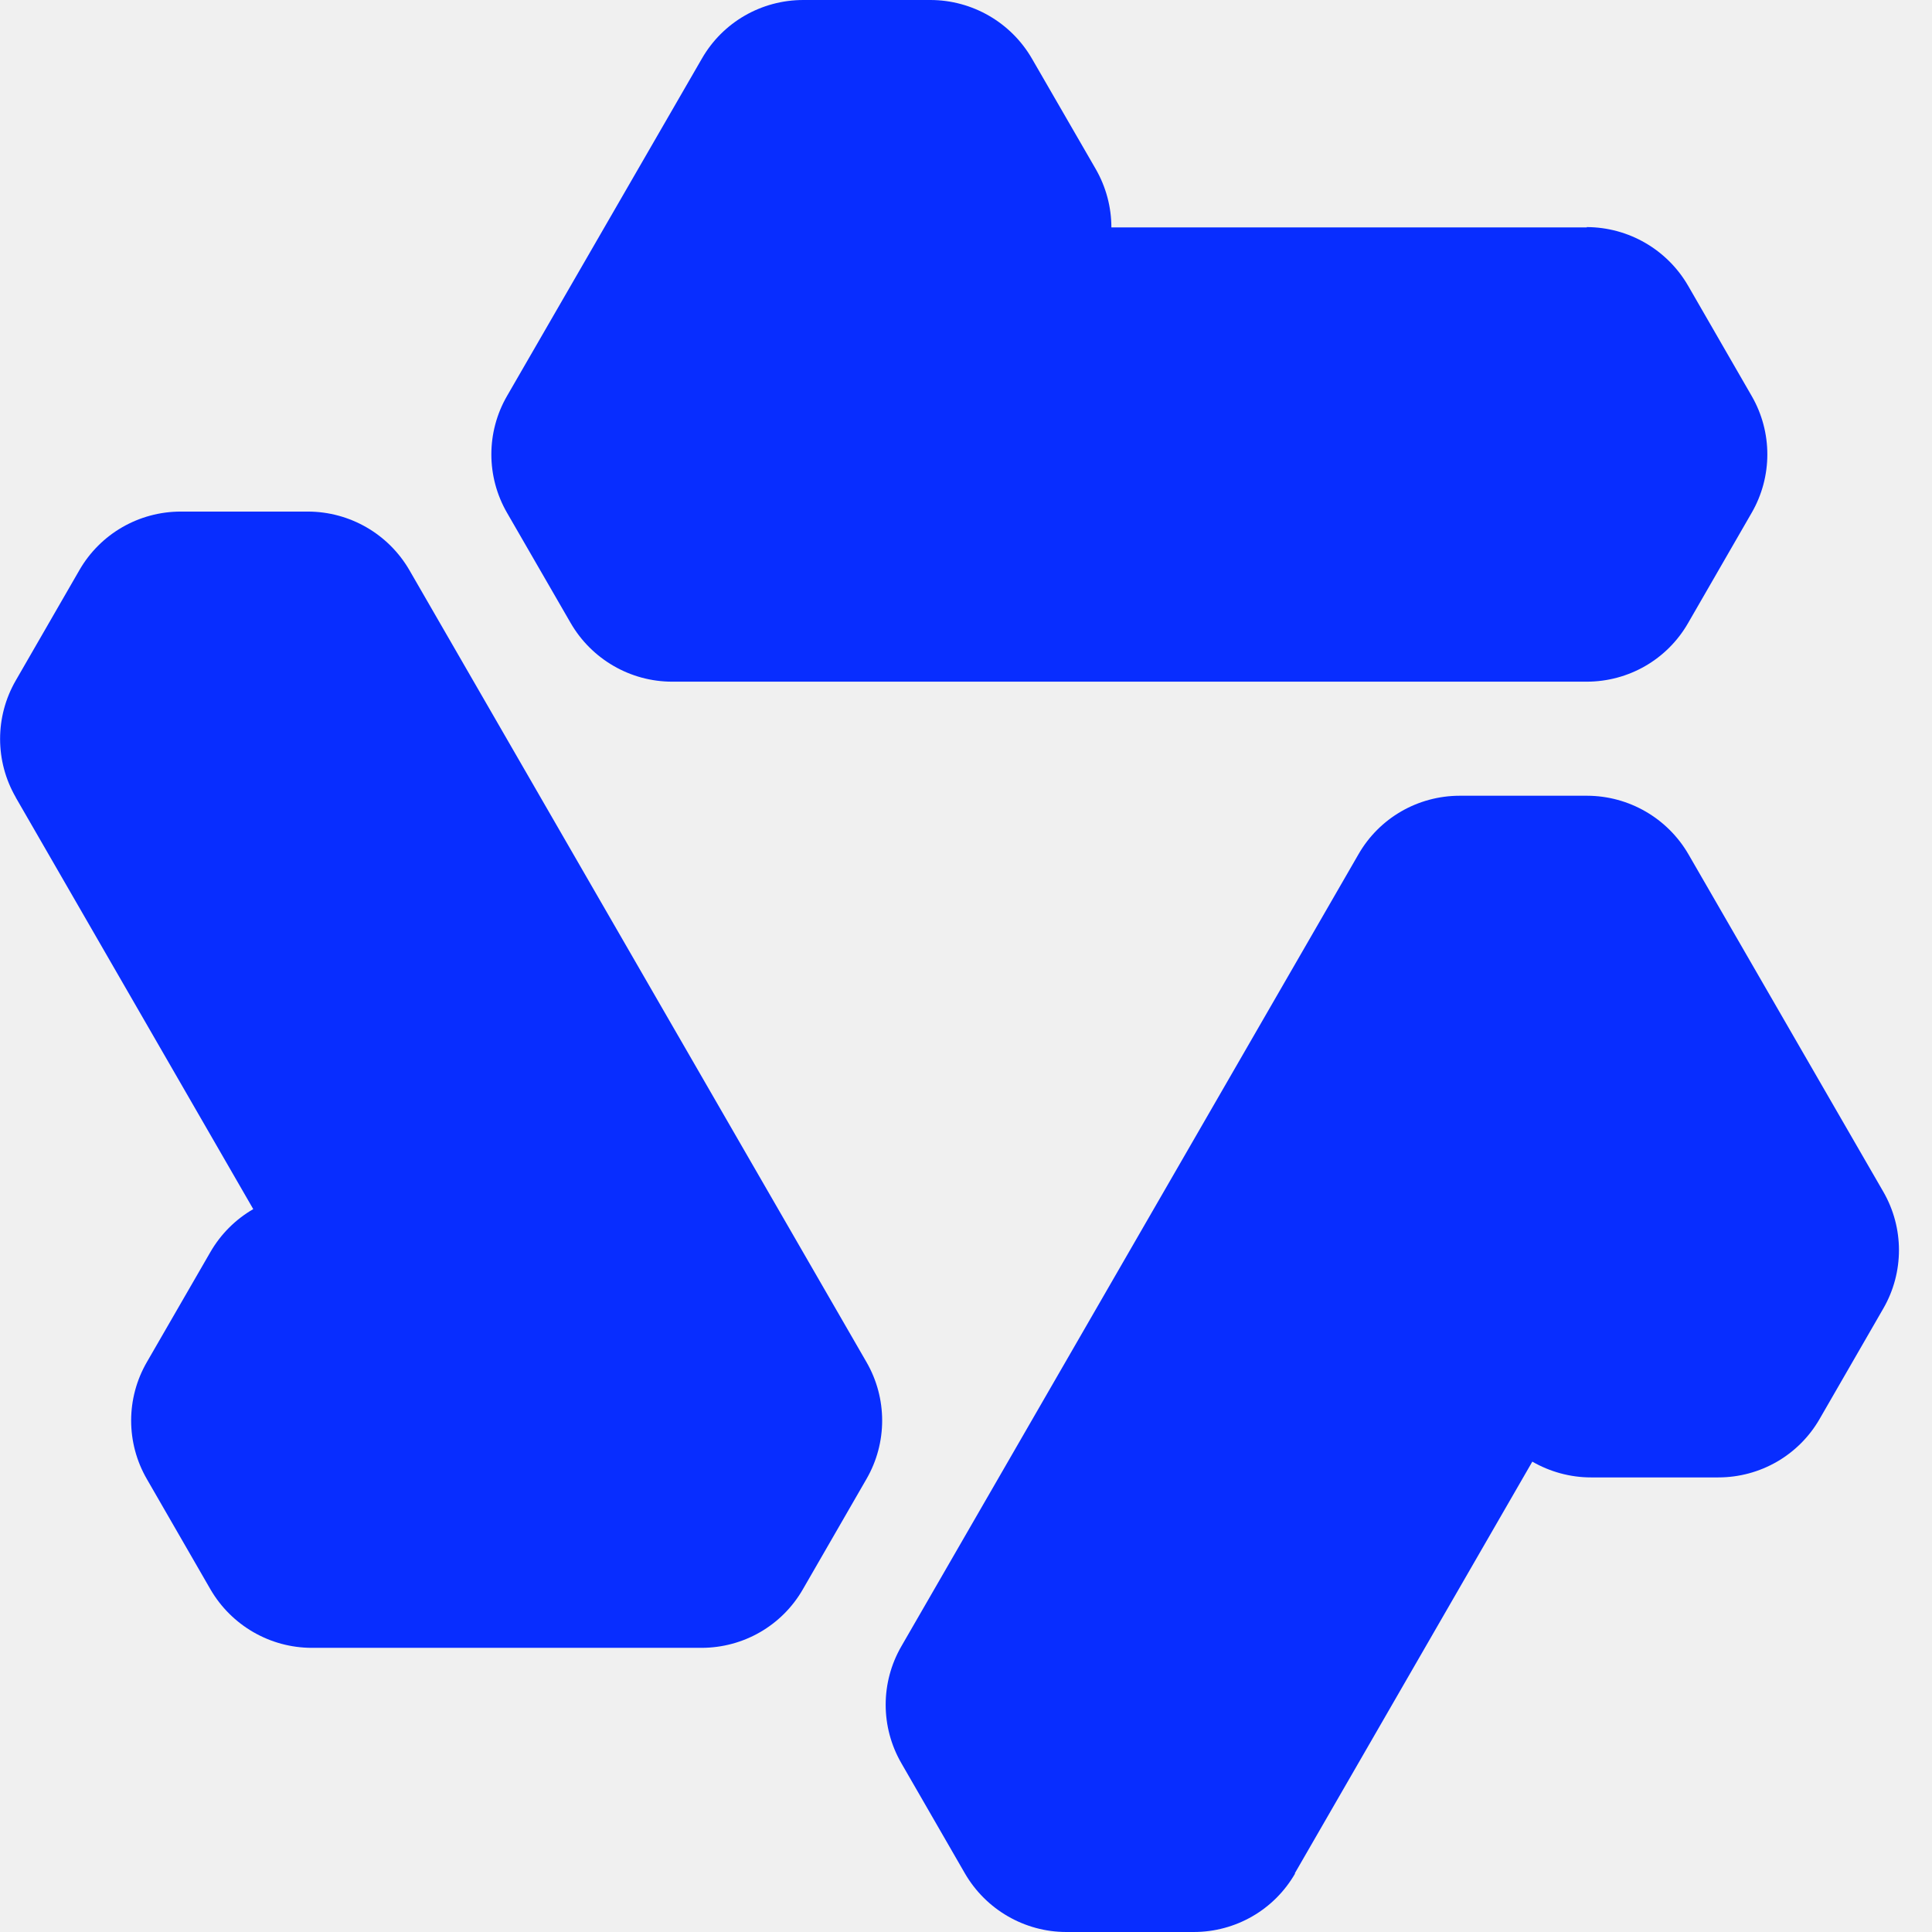
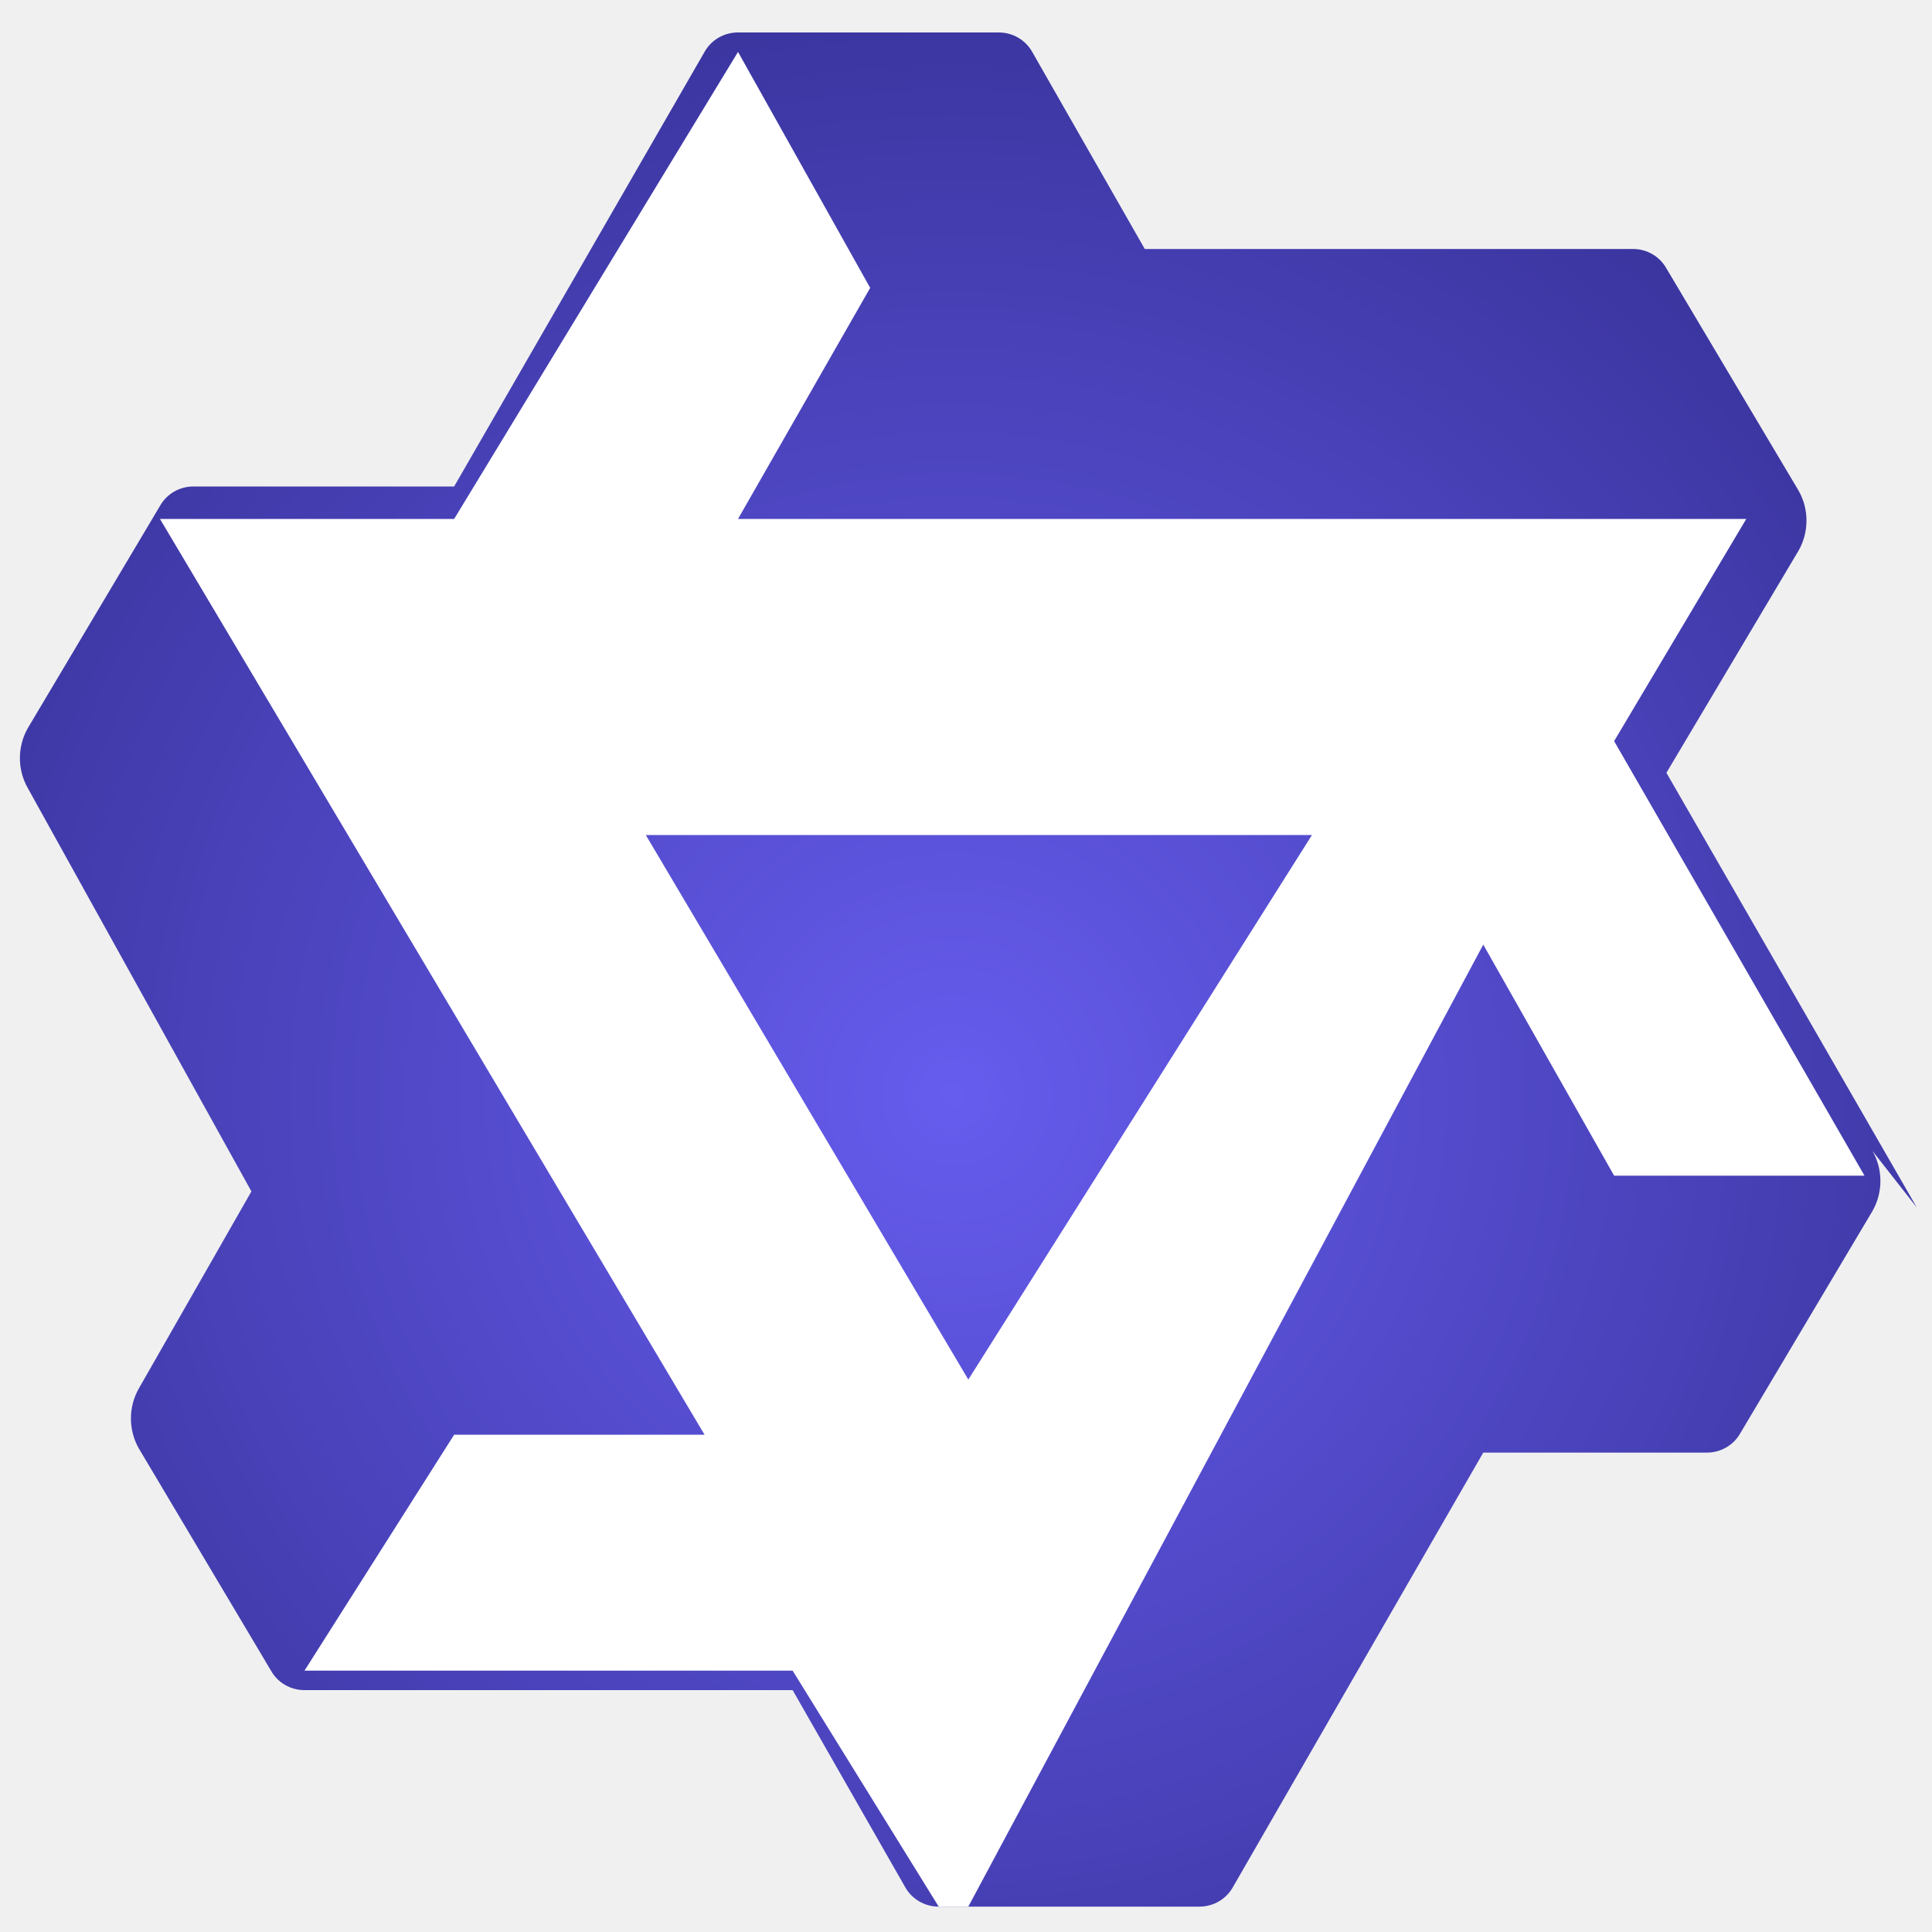
- <svg xmlns="http://www.w3.org/2000/svg" height="1em" style="flex:none;line-height:1" viewBox="0 0 24 24" width="1em">
-   <path d="M19.713 2.825h-5.907c0-.251-.066-.503-.196-.728L12.819.728A1.46 1.46 0 0 0 11.559 0h-1.58c-.52 0-1 .275-1.26.728l-2.42 4.19a1.45 1.45 0 0 0 0 1.453l.791 1.37c.26.448.74.727 1.26.727h11.36c.52 0 1-.275 1.26-.728l.79-1.37a1.45 1.45 0 0 0 0-1.451l-.79-1.37a1.46 1.46 0 0 0-1.26-.728zM.195 9.905l2.951 5.115a1.46 1.46 0 0 0-.531.531l-.791 1.37a1.45 1.45 0 0 0 0 1.452l.79 1.37c.26.448.74.727 1.26.727h4.84c.52 0 1-.275 1.26-.728l.79-1.37a1.45 1.45 0 0 0 0-1.451L5.086 7.083a1.46 1.46 0 0 0-1.26-.728h-1.58c-.52 0-1 .276-1.26.728l-.79 1.37a1.45 1.45 0 0 0 0 1.452m15.888 13.367 2.951-5.115c.217.125.469.196.728.196h1.582c.52 0 1-.275 1.26-.728l.79-1.37a1.45 1.45 0 0 0 0-1.451l-2.42-4.191a1.46 1.46 0 0 0-1.259-.728h-1.582c-.52 0-1 .276-1.259.728l-5.678 9.838a1.45 1.45 0 0 0 0 1.452l.79 1.37c.26.448.74.727 1.26.727h1.582c.52 0 1-.275 1.26-.728z" fill="#082dff" />
+ <svg xmlns="http://www.w3.org/2000/svg" width="24" height="24" viewBox="26 15 150 150" fill="none">
+   <path d="M174.82 108.75L155.38 75L165.64 57.75C166.46 56.31 166.46 54.53 165.64 53.09L155.38 35.84C154.86 34.91 153.87 34.33 152.78 34.33H114.88L106.14 19.03C105.62 18.1 104.63 17.52 103.54 17.52H83.3C82.21 17.52 81.22 18.1 80.7 19.03L61.26 52.77H41.02C39.93 52.77 38.94 53.35 38.42 54.28L28.16 71.53C27.34 72.97 27.34 74.75 28.16 76.19L45.52 107.5L36.78 122.8C35.96 124.24 35.96 126.02 36.78 127.46L47.04 144.71C47.56 145.64 48.55 146.22 49.64 146.22H87.54L96.28 161.52C96.8 162.45 97.79 163.03 98.88 163.03H119.12C120.21 163.03 121.2 162.45 121.72 161.52L141.16 127.78H158.52C159.61 127.78 160.6 127.2 161.12 126.27L171.38 109.02C172.2 107.58 172.2 105.8 171.38 104.36L174.82 108.75Z" fill="url(#paint0_radial)" />
+   <path d="M119.12 163.03H98.88L87.54 144.71H49.64L61.26 126.39H80.7L38.42 55.29H61.26L83.3 19.03L93.56 37.35L83.3 55.29H161.58L151.32 72.54L170.76 106.28H151.32L141.16 88.34L101.18 163.03H119.12Z" fill="white" />
+   <path d="M127.86 79.83H76.14L101.18 122.11L127.86 79.83Z" fill="url(#paint1_radial)" />
+   <defs>
+     <radialGradient id="paint0_radial" cx="0" cy="0" r="1" gradientUnits="userSpaceOnUse" gradientTransform="translate(100 100) rotate(90) scale(100)">
+       <stop stop-color="#665CEE" />
+       <stop offset="1" stop-color="#332E91" />
+     </radialGradient>
+     <radialGradient id="paint1_radial" cx="0" cy="0" r="1" gradientUnits="userSpaceOnUse" gradientTransform="translate(100 100) rotate(90) scale(100)">
+       <stop stop-color="#665CEE" />
+       <stop offset="1" stop-color="#332E91" />
+     </radialGradient>
+   </defs>
</svg>
